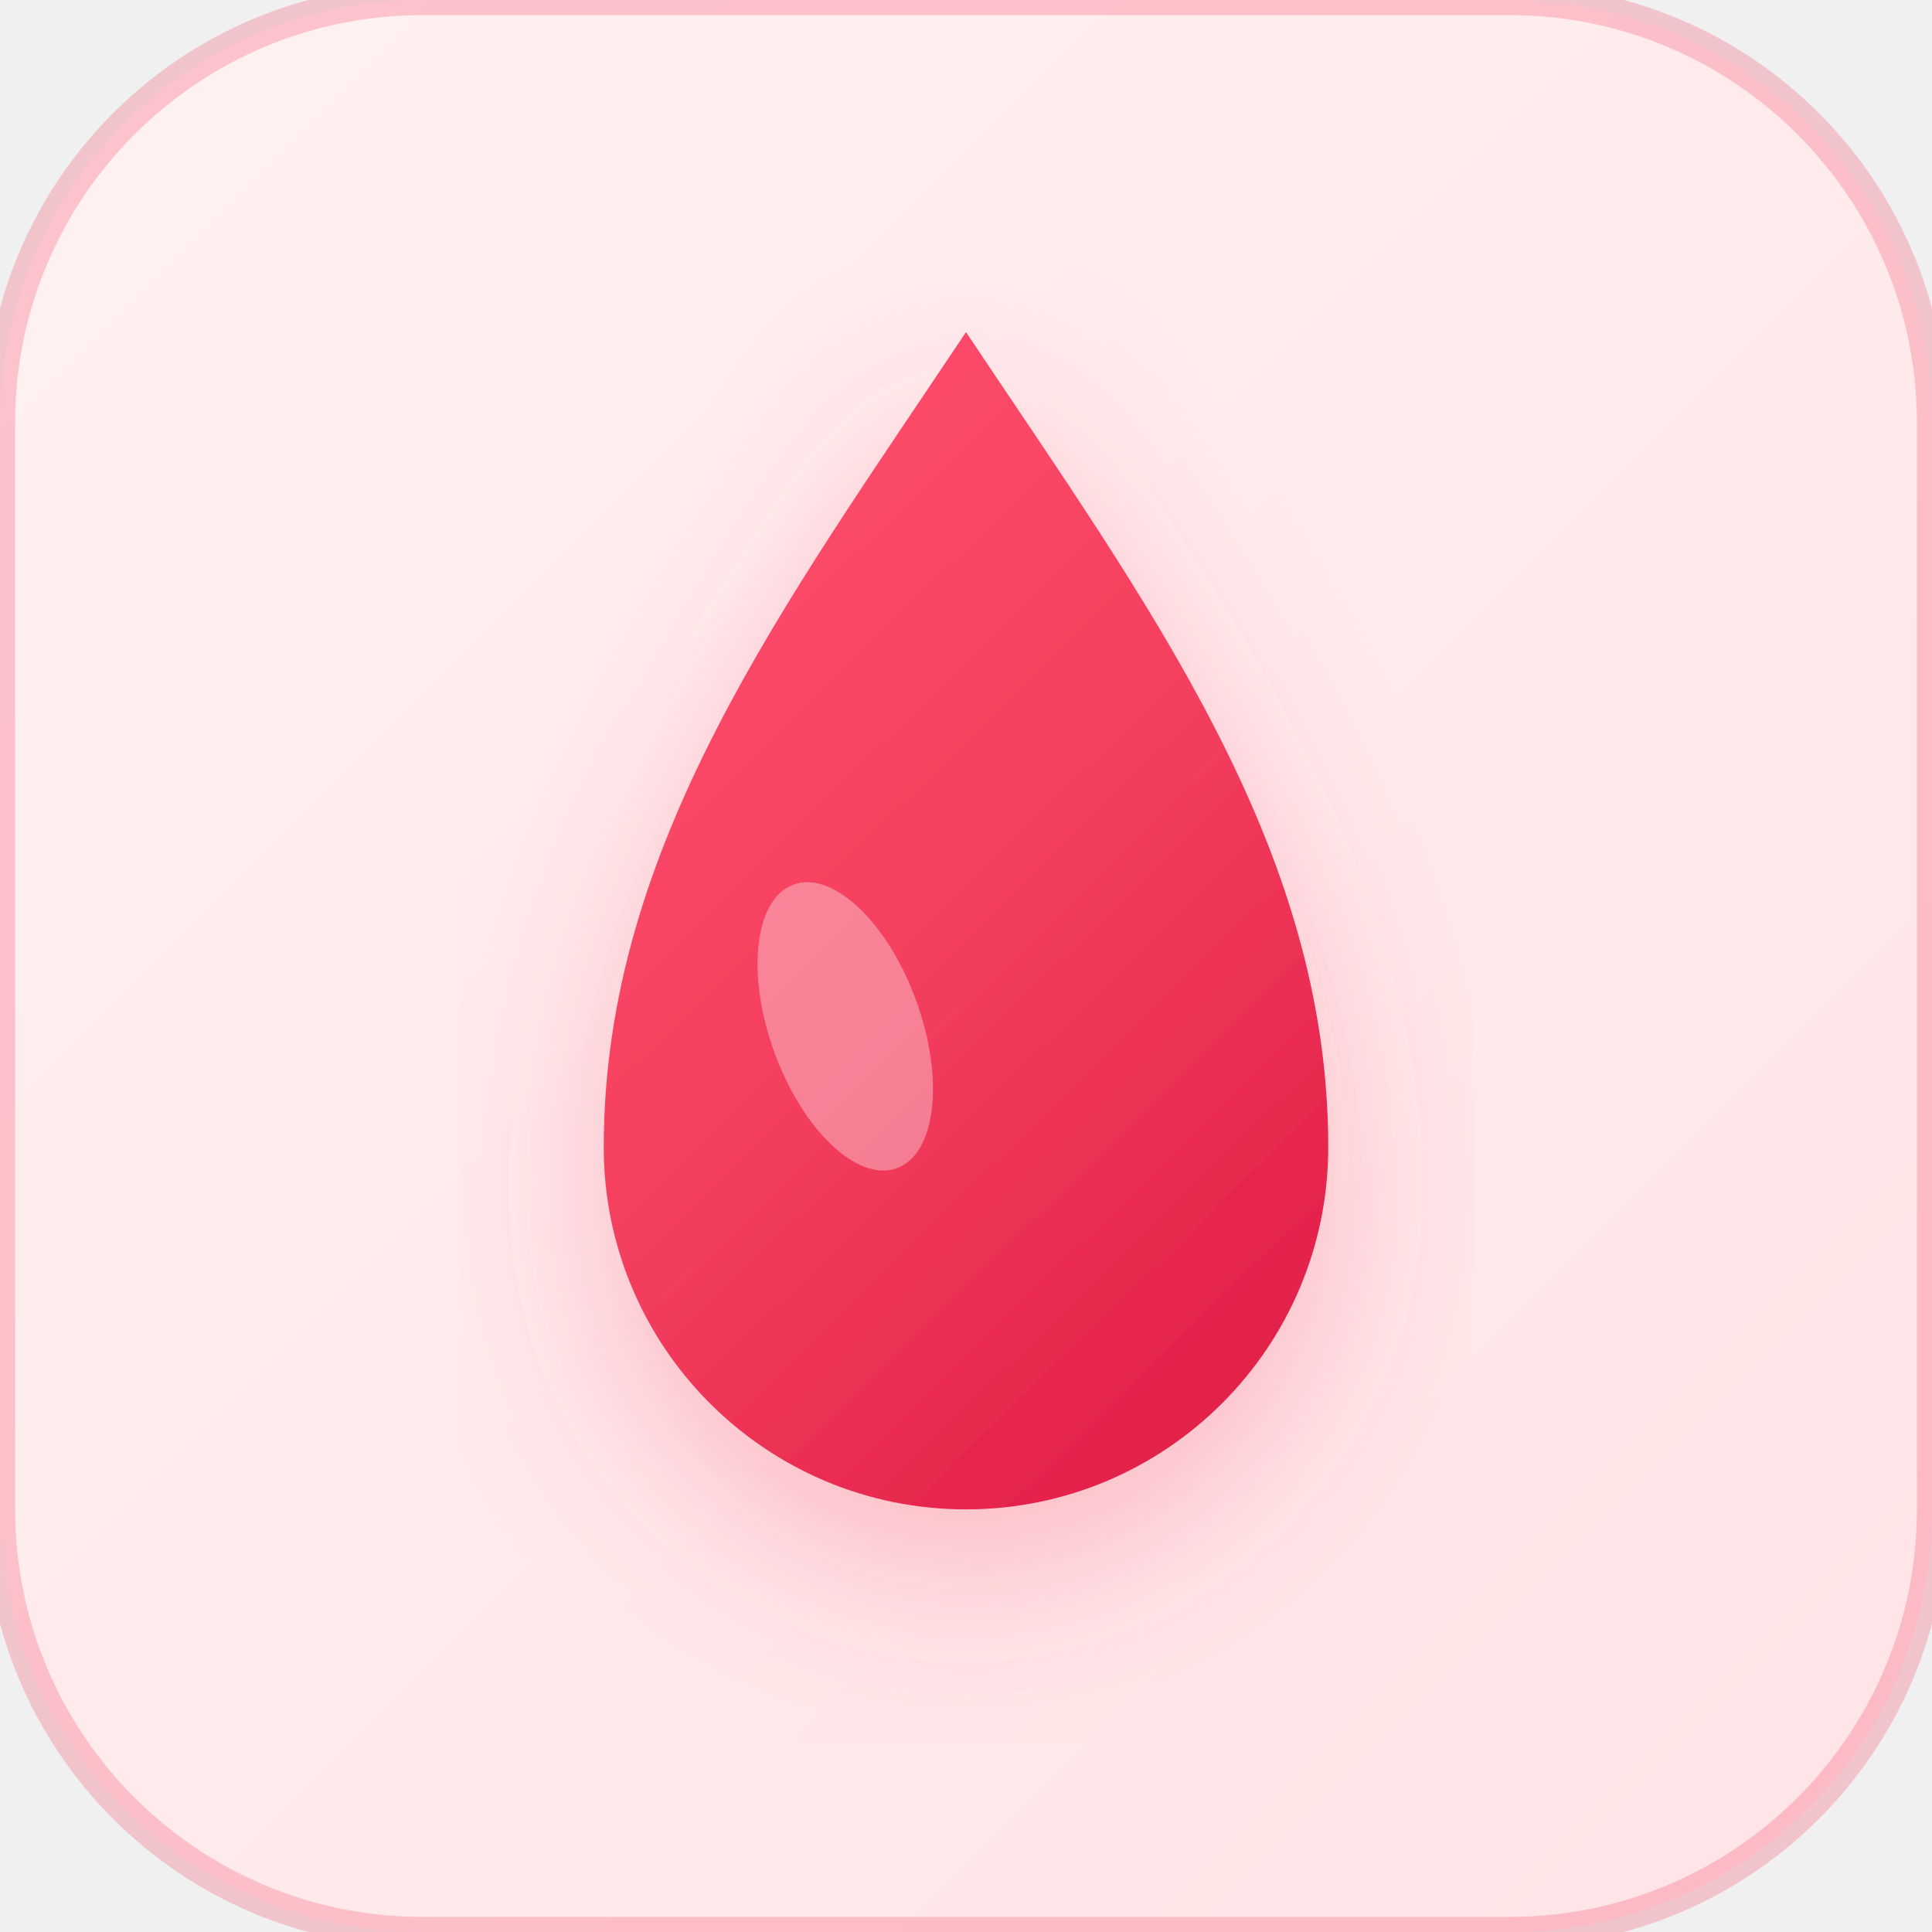
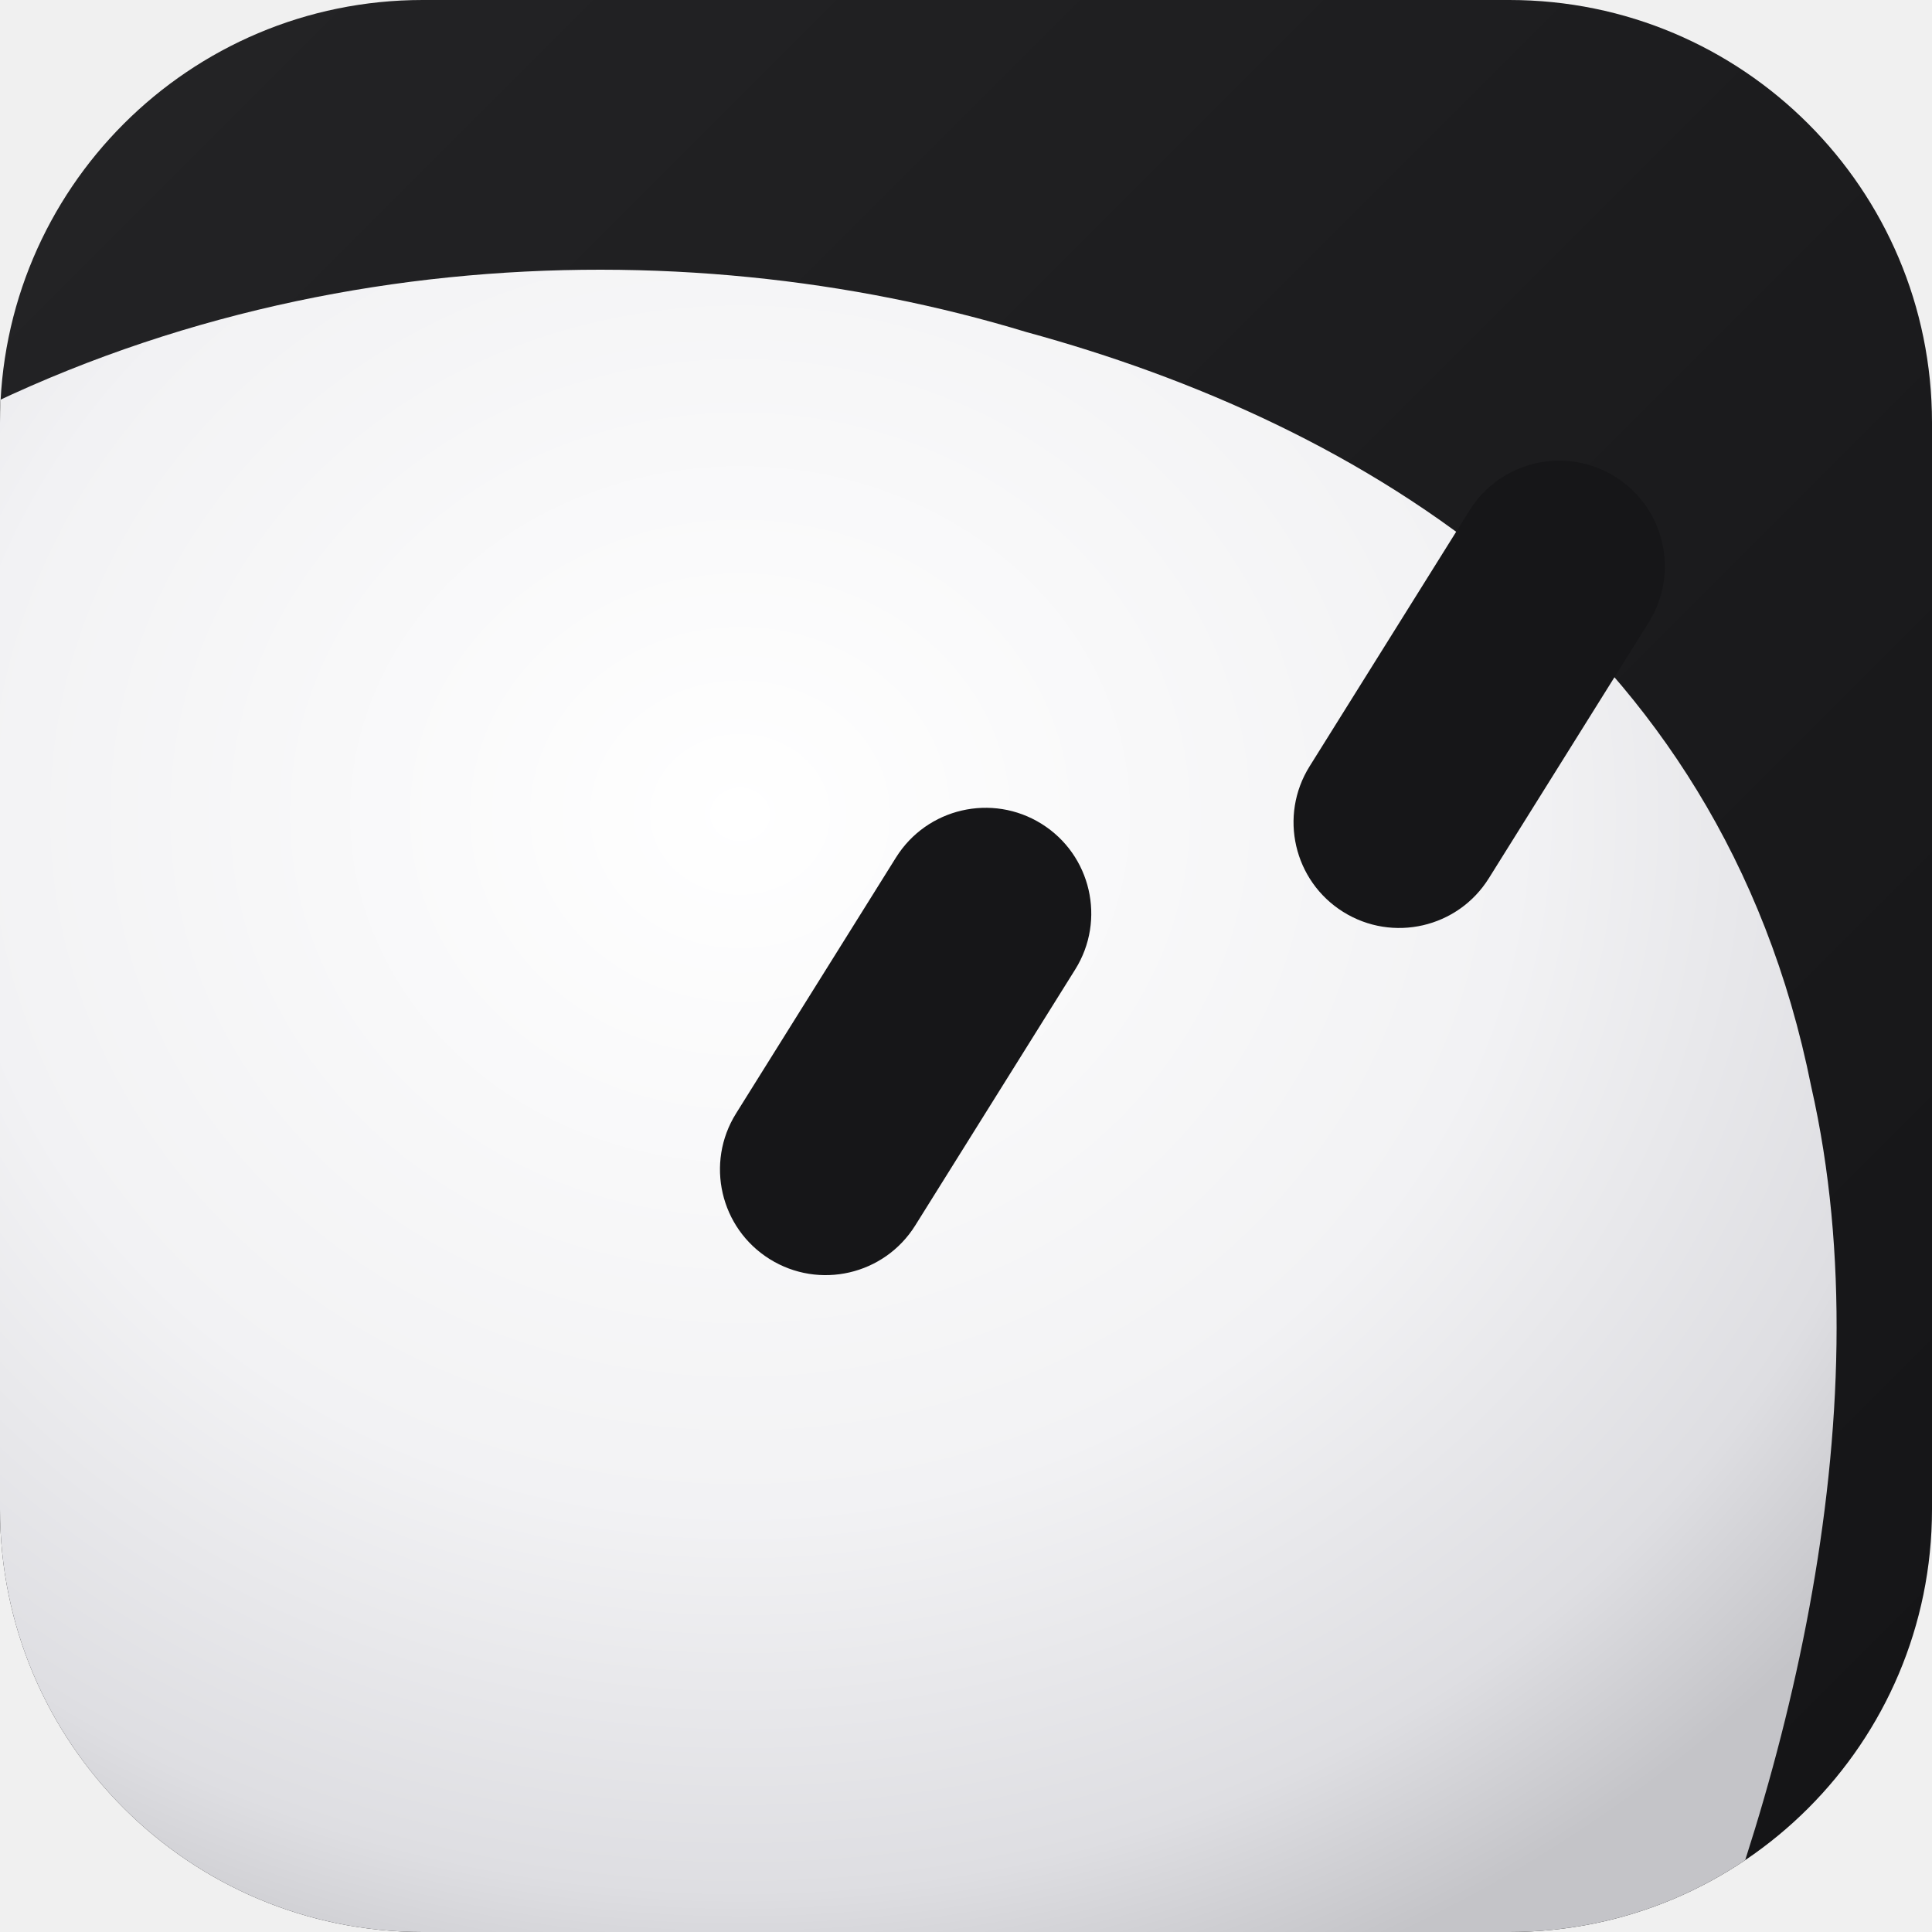
<svg xmlns="http://www.w3.org/2000/svg" viewBox="0 0 128 128" width="128" height="128">
  <defs>
-     <linearGradient id="eggBg" x1="0%" y1="0%" x2="100%" y2="100%">
-       <stop offset="0%" stop-color="#fff1f2" />
-       <stop offset="100%" stop-color="#ffe4e6" />
+     <linearGradient id="bgGrad" x1="0%" y1="0%" x2="100%" y2="100%">
+       <stop offset="0%" stop-color="#242426" />
+       <stop offset="100%" stop-color="#141416" />
    </linearGradient>
-     <linearGradient id="dropGrad" x1="20%" y1="0%" x2="80%" y2="100%">
-       <stop offset="0%" stop-color="#ff4d6d" />
-       <stop offset="50%" stop-color="#f43f5e" />
-       <stop offset="100%" stop-color="#e11d48" />
-     </linearGradient>
-     <filter id="softGlow" x="-20%" y="-20%" width="140%" height="140%">
-       <feDropShadow dx="0" dy="4" stdDeviation="6" flood-color="#f43f5e" flood-opacity="0.3" />
+     <radialGradient id="sphereGrad" cx="45%" cy="30%" r="70%">
+       <stop offset="0%" stop-color="#ffffff" />
+       <stop offset="55%" stop-color="#f2f2f4" />
+       <stop offset="85%" stop-color="#dedee2" />
+       <stop offset="100%" stop-color="#c4c4c8" />
+     </radialGradient>
+     <filter id="softShadow" x="-20%" y="-20%" width="140%" height="140%">
+       <feDropShadow dx="0" dy="2" stdDeviation="3" flood-color="#000000" flood-opacity="0.35" />
    </filter>
+     <clipPath id="squircleClip">
+       <rect width="128" height="128" rx="28" />
+     </clipPath>
  </defs>
-   <rect width="128" height="128" rx="28" fill="url(#eggBg)" stroke="rgba(244, 63, 94, 0.25)" stroke-width="2" />
-   <g filter="url(#softGlow)">
-     <path d="M64 22 C52 40 40 56 40 76 A24 24 0 0 0 88 76 C88 56 76 40 64 22 Z" fill="url(#dropGrad)" />
-     <ellipse cx="56" cy="68" rx="5" ry="10" transform="rotate(-20 56 68)" fill="#ffffff" opacity="0.35" />
+   <rect width="128" height="128" rx="28" fill="url(#bgGrad)" />
+   <g clip-path="url(#squircleClip)">
+     <path d="M -10 32              C 15 16, 45 15, 68 22              C 90 28, 114 42, 120 72              C 125 94, 118 120, 110 138              L -10 138 Z" fill="url(#sphereGrad)" />
+     <rect x="53" y="52" width="14" height="34" rx="7" fill="#161618" transform="rotate(32 60 69)" />
+     <rect x="91" y="29" width="14" height="34" rx="7" fill="#161618" transform="rotate(32 98 46)" />
  </g>
</svg>
